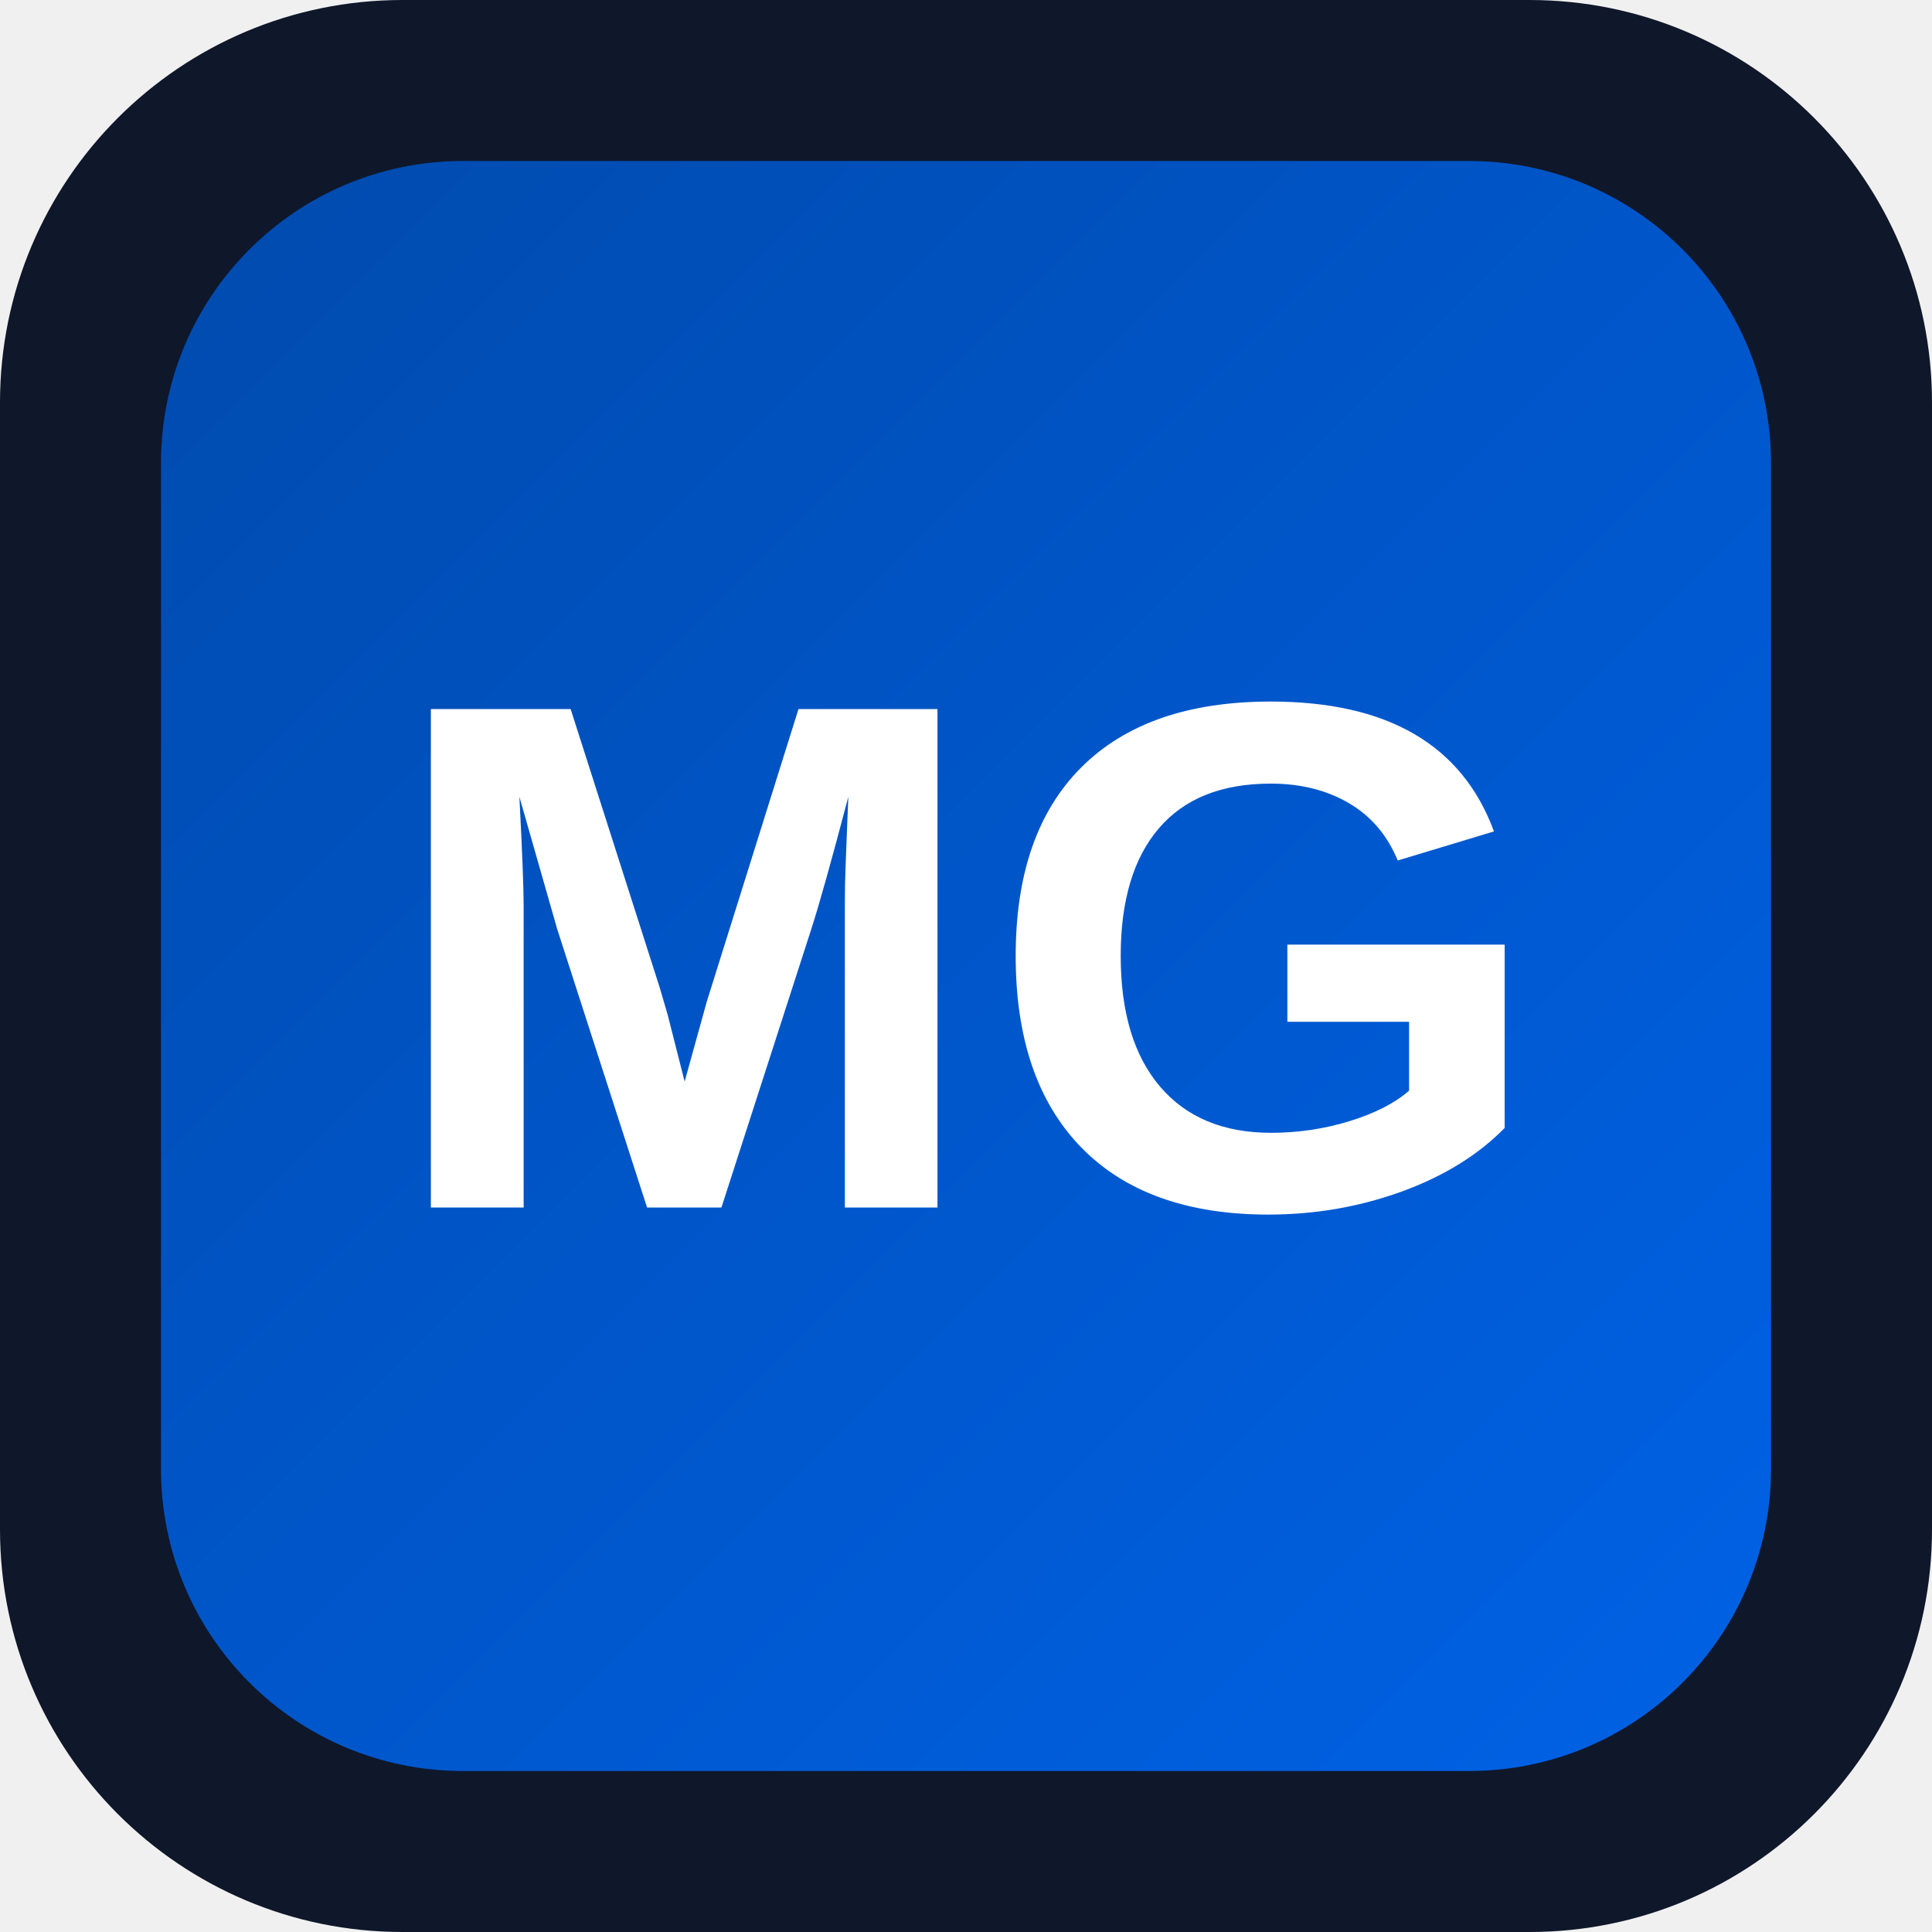
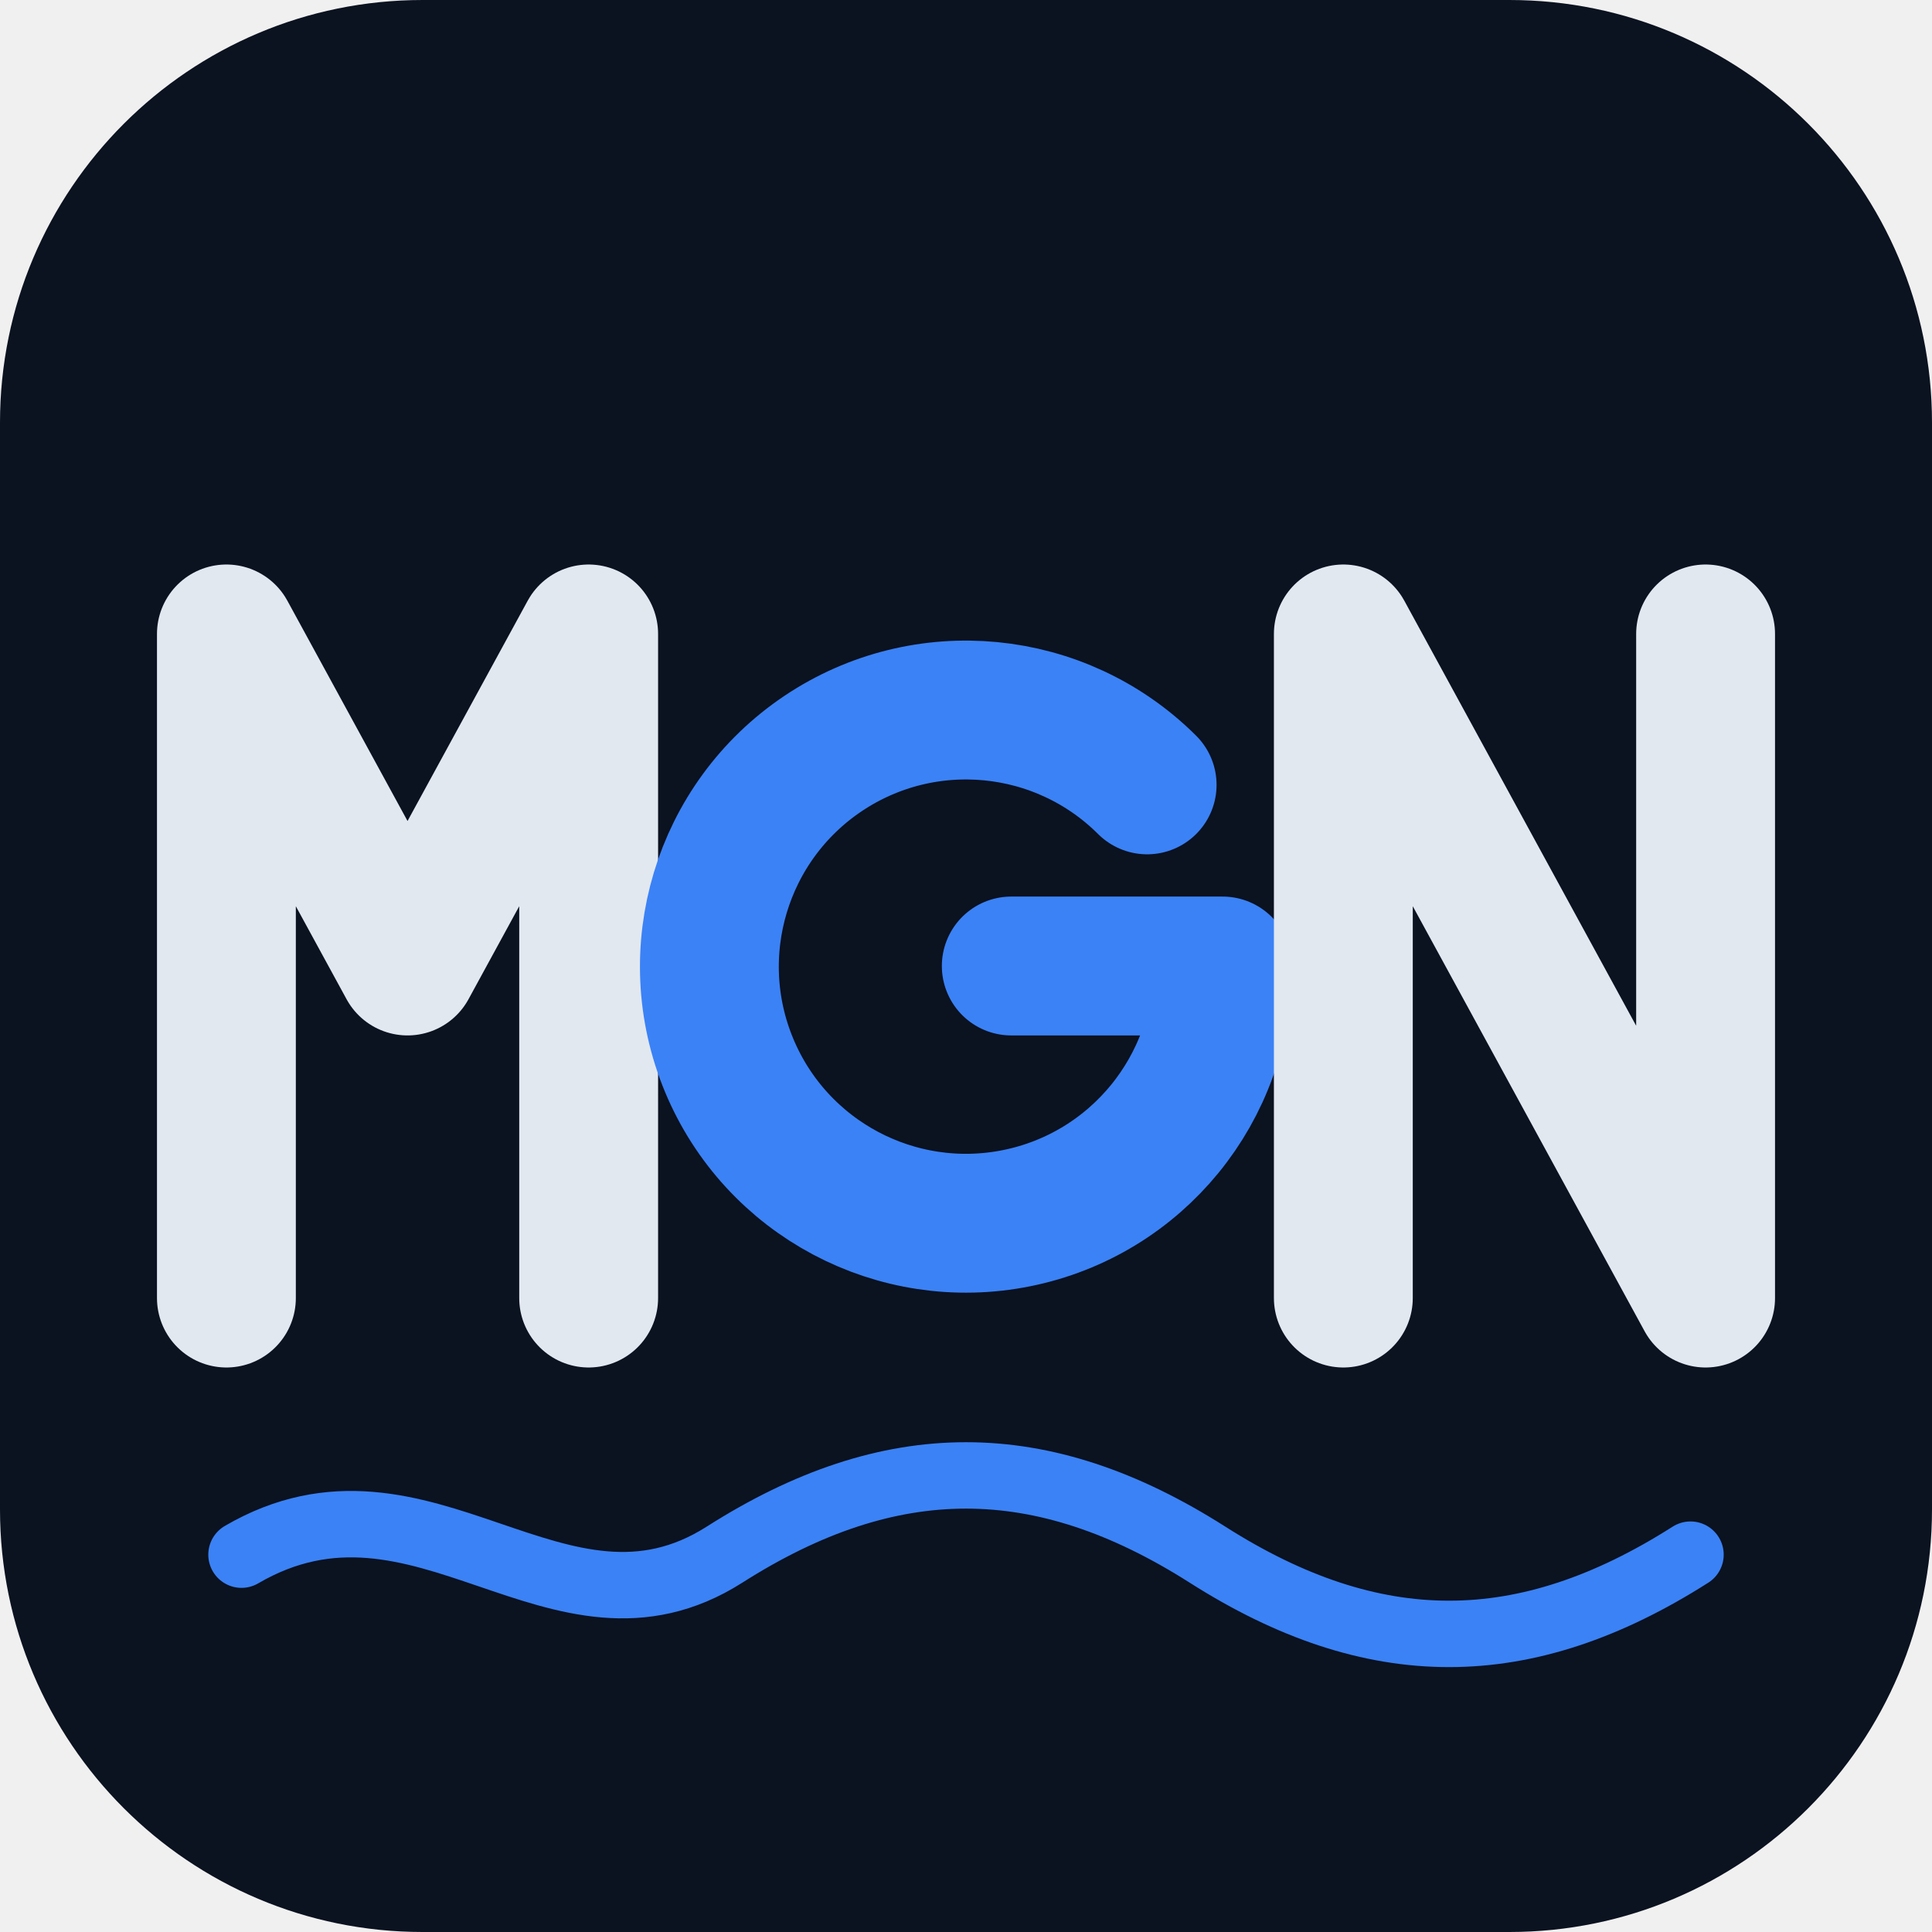
- <svg xmlns="http://www.w3.org/2000/svg" viewBox="0 0 192 192" role="img" aria-label="MGN CodeWave icon 192">
-   <defs>
-     <linearGradient id="g" x1="0" y1="0" x2="1" y2="1">
-       <stop offset="0%" stop-color="#004AAD" />
-       <stop offset="100%" stop-color="#0062E6" />
-     </linearGradient>
-   </defs>
-   <rect width="192" height="192" rx="40" fill="#0f172a" />
-   <rect x="16" y="16" width="160" height="160" rx="30" fill="url(#g)" />
-   <text x="96" y="120" text-anchor="middle" fill="#ffffff" font-size="72" font-family="Syne, Arial, sans-serif" font-weight="800">MG</text>
+ <svg xmlns="http://www.w3.org/2000/svg" viewBox="0 0 64 64" role="img" aria-label="M.G.N CodeWave">
+   <rect width="64" height="64" rx="14" fill="#0B1220" />
+   <g fill="none" stroke-width="4.6" stroke-linejoin="round" stroke-linecap="round">
+     <path d="M7.5 43V21l6 11 6-11v22" stroke="#E2E8F0" />
+     <path d="M38 26A8.5 8.5 0 1 0 40.5 32H33.5" stroke="#3B82F6" />
+     <path d="M44.5 43V21l12 22V21" stroke="#E2E8F0" />
+   </g>
+   <path d="M8 51.5c6-3.5 10.5 3.5 16 0s10.5-3.5 16 0 10.5 3.5 16 0" fill="none" stroke="#3B82F6" stroke-width="2.2" stroke-linecap="round" />
</svg>
